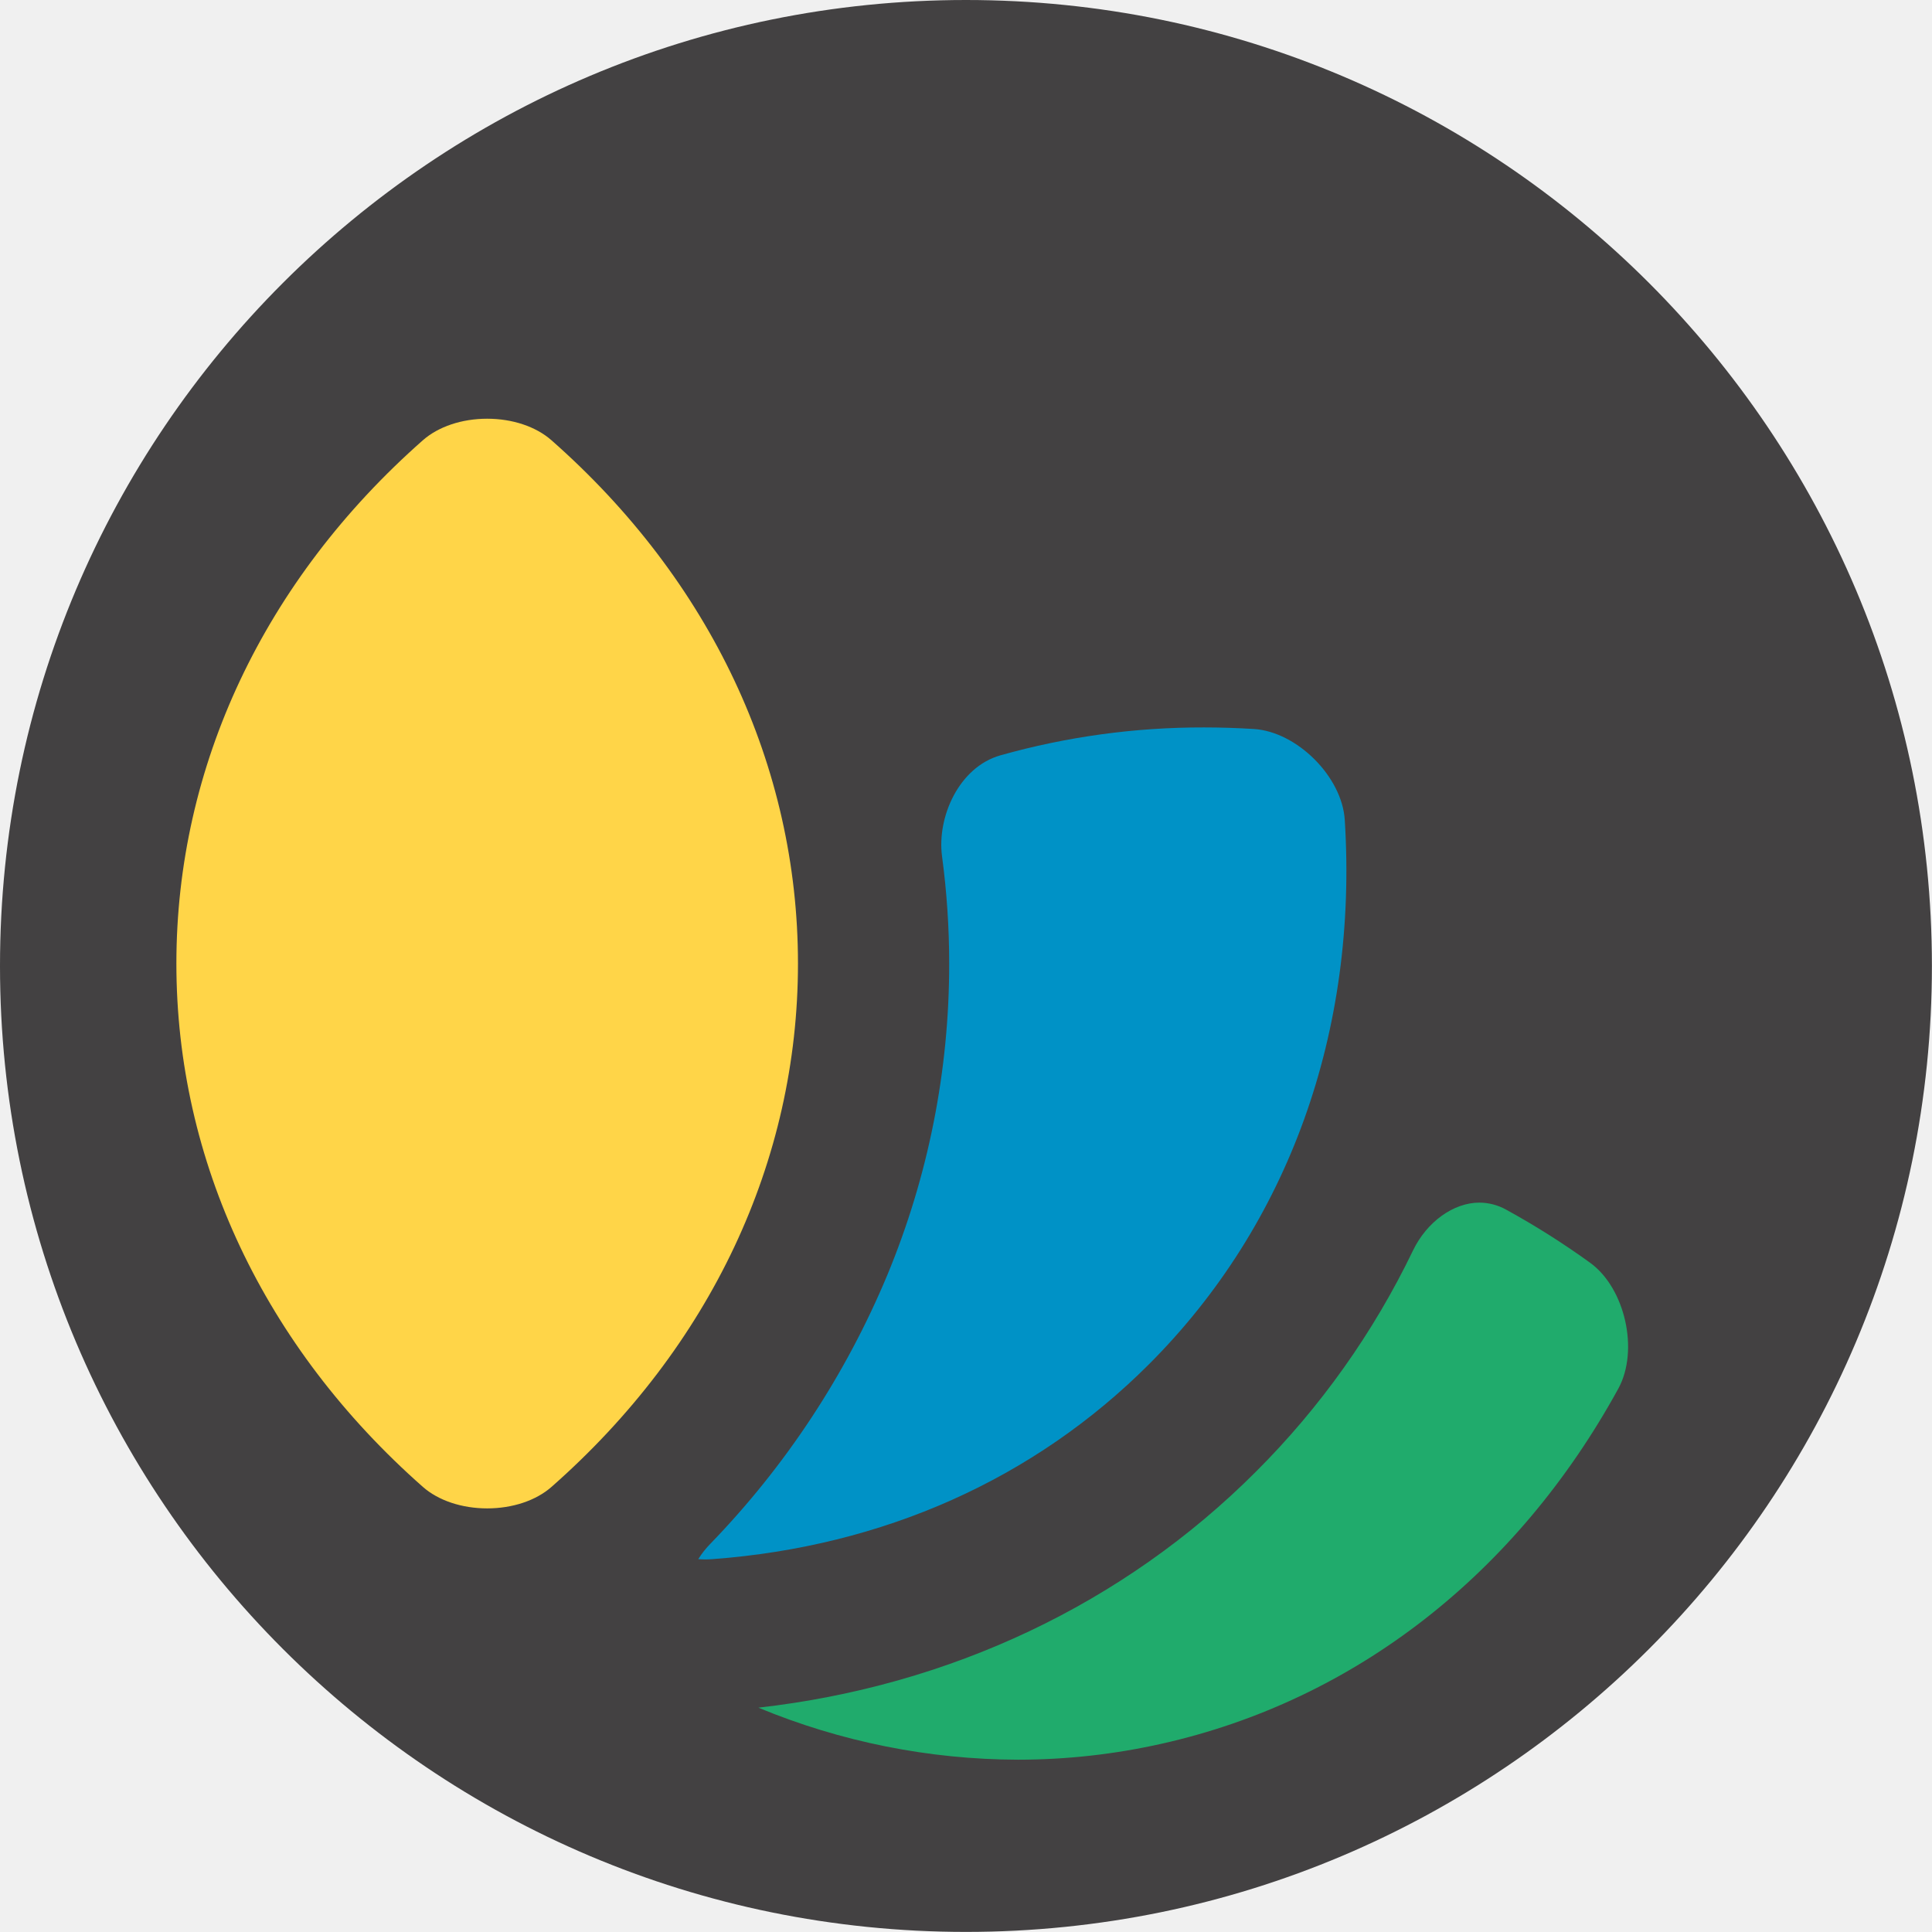
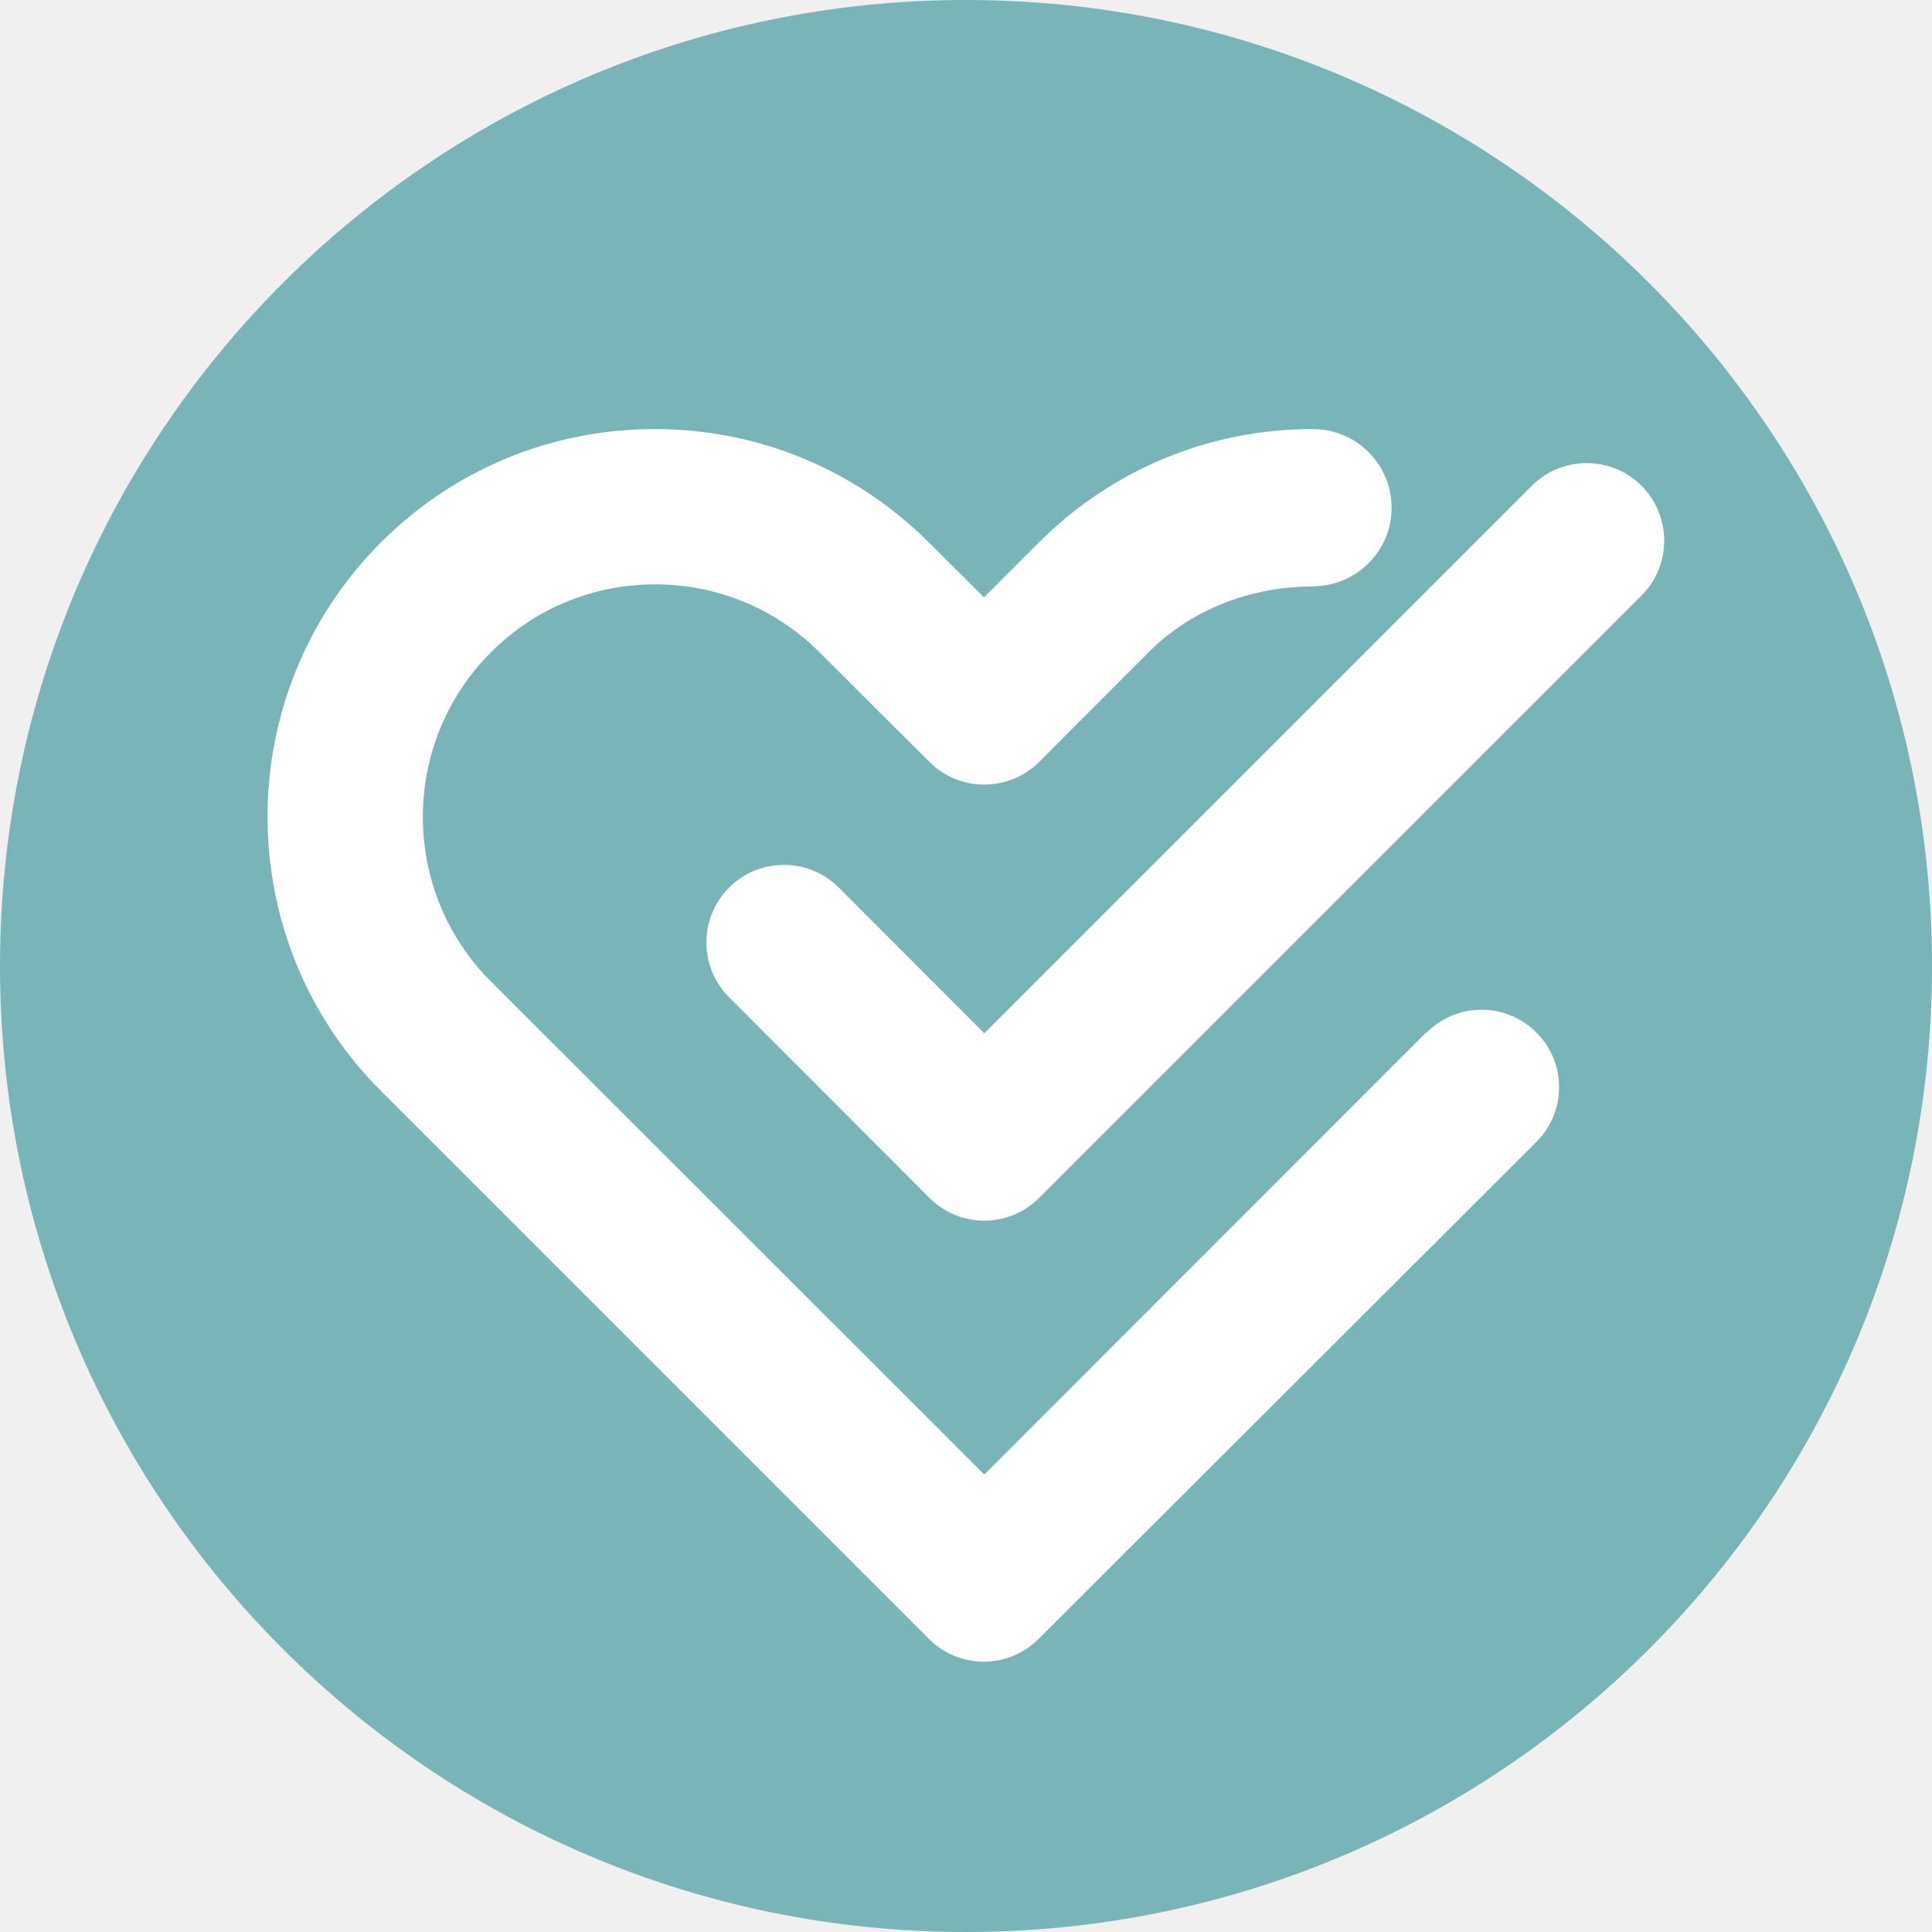
- <svg xmlns="http://www.w3.org/2000/svg" id="Capa_1" data-name="Capa 1" viewBox="0 0 643.83 643.85">
-   <defs>
-     <style>.cls-1{fill:#434142;}.cls-2{fill:#0092c6;}.cls-3{fill:#20ab6c;}.cls-4{fill:#ffd548;}</style>
-   </defs>
-   <circle class="cls-1" cx="321.91" cy="321.91" r="321.91" />
-   <path class="cls-2" d="M382.92,454.63c46.51-46.5,69.68-110.92,65.23-181.41-.91-14.38-15.93-29.38-30.32-30.28-5.51-.34-11.07-.52-16.54-.52a248.35,248.35,0,0,0-67.91,9.3c-13.8,3.92-21.19,20.57-19.44,33.67a268,268,0,0,1,2.38,35.73A270.22,270.22,0,0,1,295.7,424.92a288.29,288.29,0,0,1-58.87,89.45,30.56,30.56,0,0,0-4.14,5.22,29.27,29.27,0,0,0,4.77,0C294.38,515.36,344.68,492.89,382.92,454.63Z" />
-   <path class="cls-3" d="M529.94,420.84a266.59,266.59,0,0,0-28-17.71,18.46,18.46,0,0,0-8.92-2.35c-8.64,0-17.54,6.41-22.15,16a268.71,268.71,0,0,1-52.34,73.68c-44.1,44.13-102,71.42-165.8,78.63a227.41,227.41,0,0,0,86.52,17.34,218.61,218.61,0,0,0,48-5.35c64.17-14.42,118.18-56.46,152.11-118.4C546.24,450,541.59,429.29,529.94,420.84Z" />
-   <path class="cls-4" d="M183.78,146.72h0c-5.17-4.56-13-7.18-21.43-7.18s-16.25,2.62-21.43,7.18C88,193.39,58.78,255.32,58.78,321.11S88,448.84,140.93,495.52c5.17,4.55,13,7.16,21.43,7.16s16.26-2.61,21.43-7.16c53-46.67,82.14-108.62,82.14-174.41S236.76,193.38,183.78,146.72Z" />
+ <svg xmlns="http://www.w3.org/2000/svg" version="1.1" id="Capa_1" x="0px" y="0px" viewBox="0 0 729 729" style="enable-background:new 0 0 729 729;" xml:space="preserve">
+   <style type="text/css">
+ 	.st0{fill:#53B5BA;}
+ 	.st1{fill:#E7ECED;}
+ 	.st2{fill:#2B3B4E;}
+ 	.st3{fill:#FEAB57;}
+ 	.st4{fill:#307477;}
+ 	.st5{fill:#79B4B9;}
+ 	.st6{fill:#FFFFFF;}
+ </style>
+   <circle class="st5" cx="364.5" cy="364.5" r="364.5" />
+   <g>
+     <g>
+       <g>
+         <path class="st6" d="M371.4,460.6L371.4,460.6c-7.8,0-15.2-3.1-20.7-8.6l-75.6-75.7c-11.4-11.4-11.4-30,0-41.4     c11.4-11.4,30-11.4,41.4,0l54.9,55L578,183.3c11.4-11.4,30-11.4,41.4,0c11.4,11.4,11.4,30,0,41.4L392.1,452     C386.6,457.5,379.2,460.6,371.4,460.6L371.4,460.6z" />
+       </g>
+       <g>
+         <path class="st6" d="M588.3,410.3c0-16.2-13.1-29.3-29.3-29.3c-8.2,0-15.6,3.4-20.9,8.8l-0.1-0.1L371.4,556.4L185.2,370.3     c-34.2-34.2-34.2-89.9,0-124.1c16.5-16.6,38.6-25.7,62-25.7s45.5,9.1,62.1,25.7l41.4,41.3c11.4,11.4,30,11.4,41.4,0l41.3-41.4     c16.7-16.7,39.7-25,62.7-24.8l0-0.1c16.1-0.4,29-13.5,29-29.6c0-16.4-13.3-29.7-29.7-29.7c0,0-0.1,0-0.1,0     c-39,0-75.7,15.2-103.3,42.8l-20.7,20.7l-20.7-20.6c-27.6-27.6-64.4-42.9-103.5-42.9c-39.1,0-75.8,15.2-103.4,42.8     c-57,57.1-57,149.9,0,206.9l206.8,206.8c5.7,5.7,13.2,8.6,20.7,8.6c7.5,0,15-2.9,20.7-8.6L579,431.6     C584.7,426.2,588.3,418.7,588.3,410.3z" />
+       </g>
+     </g>
+   </g>
</svg>
